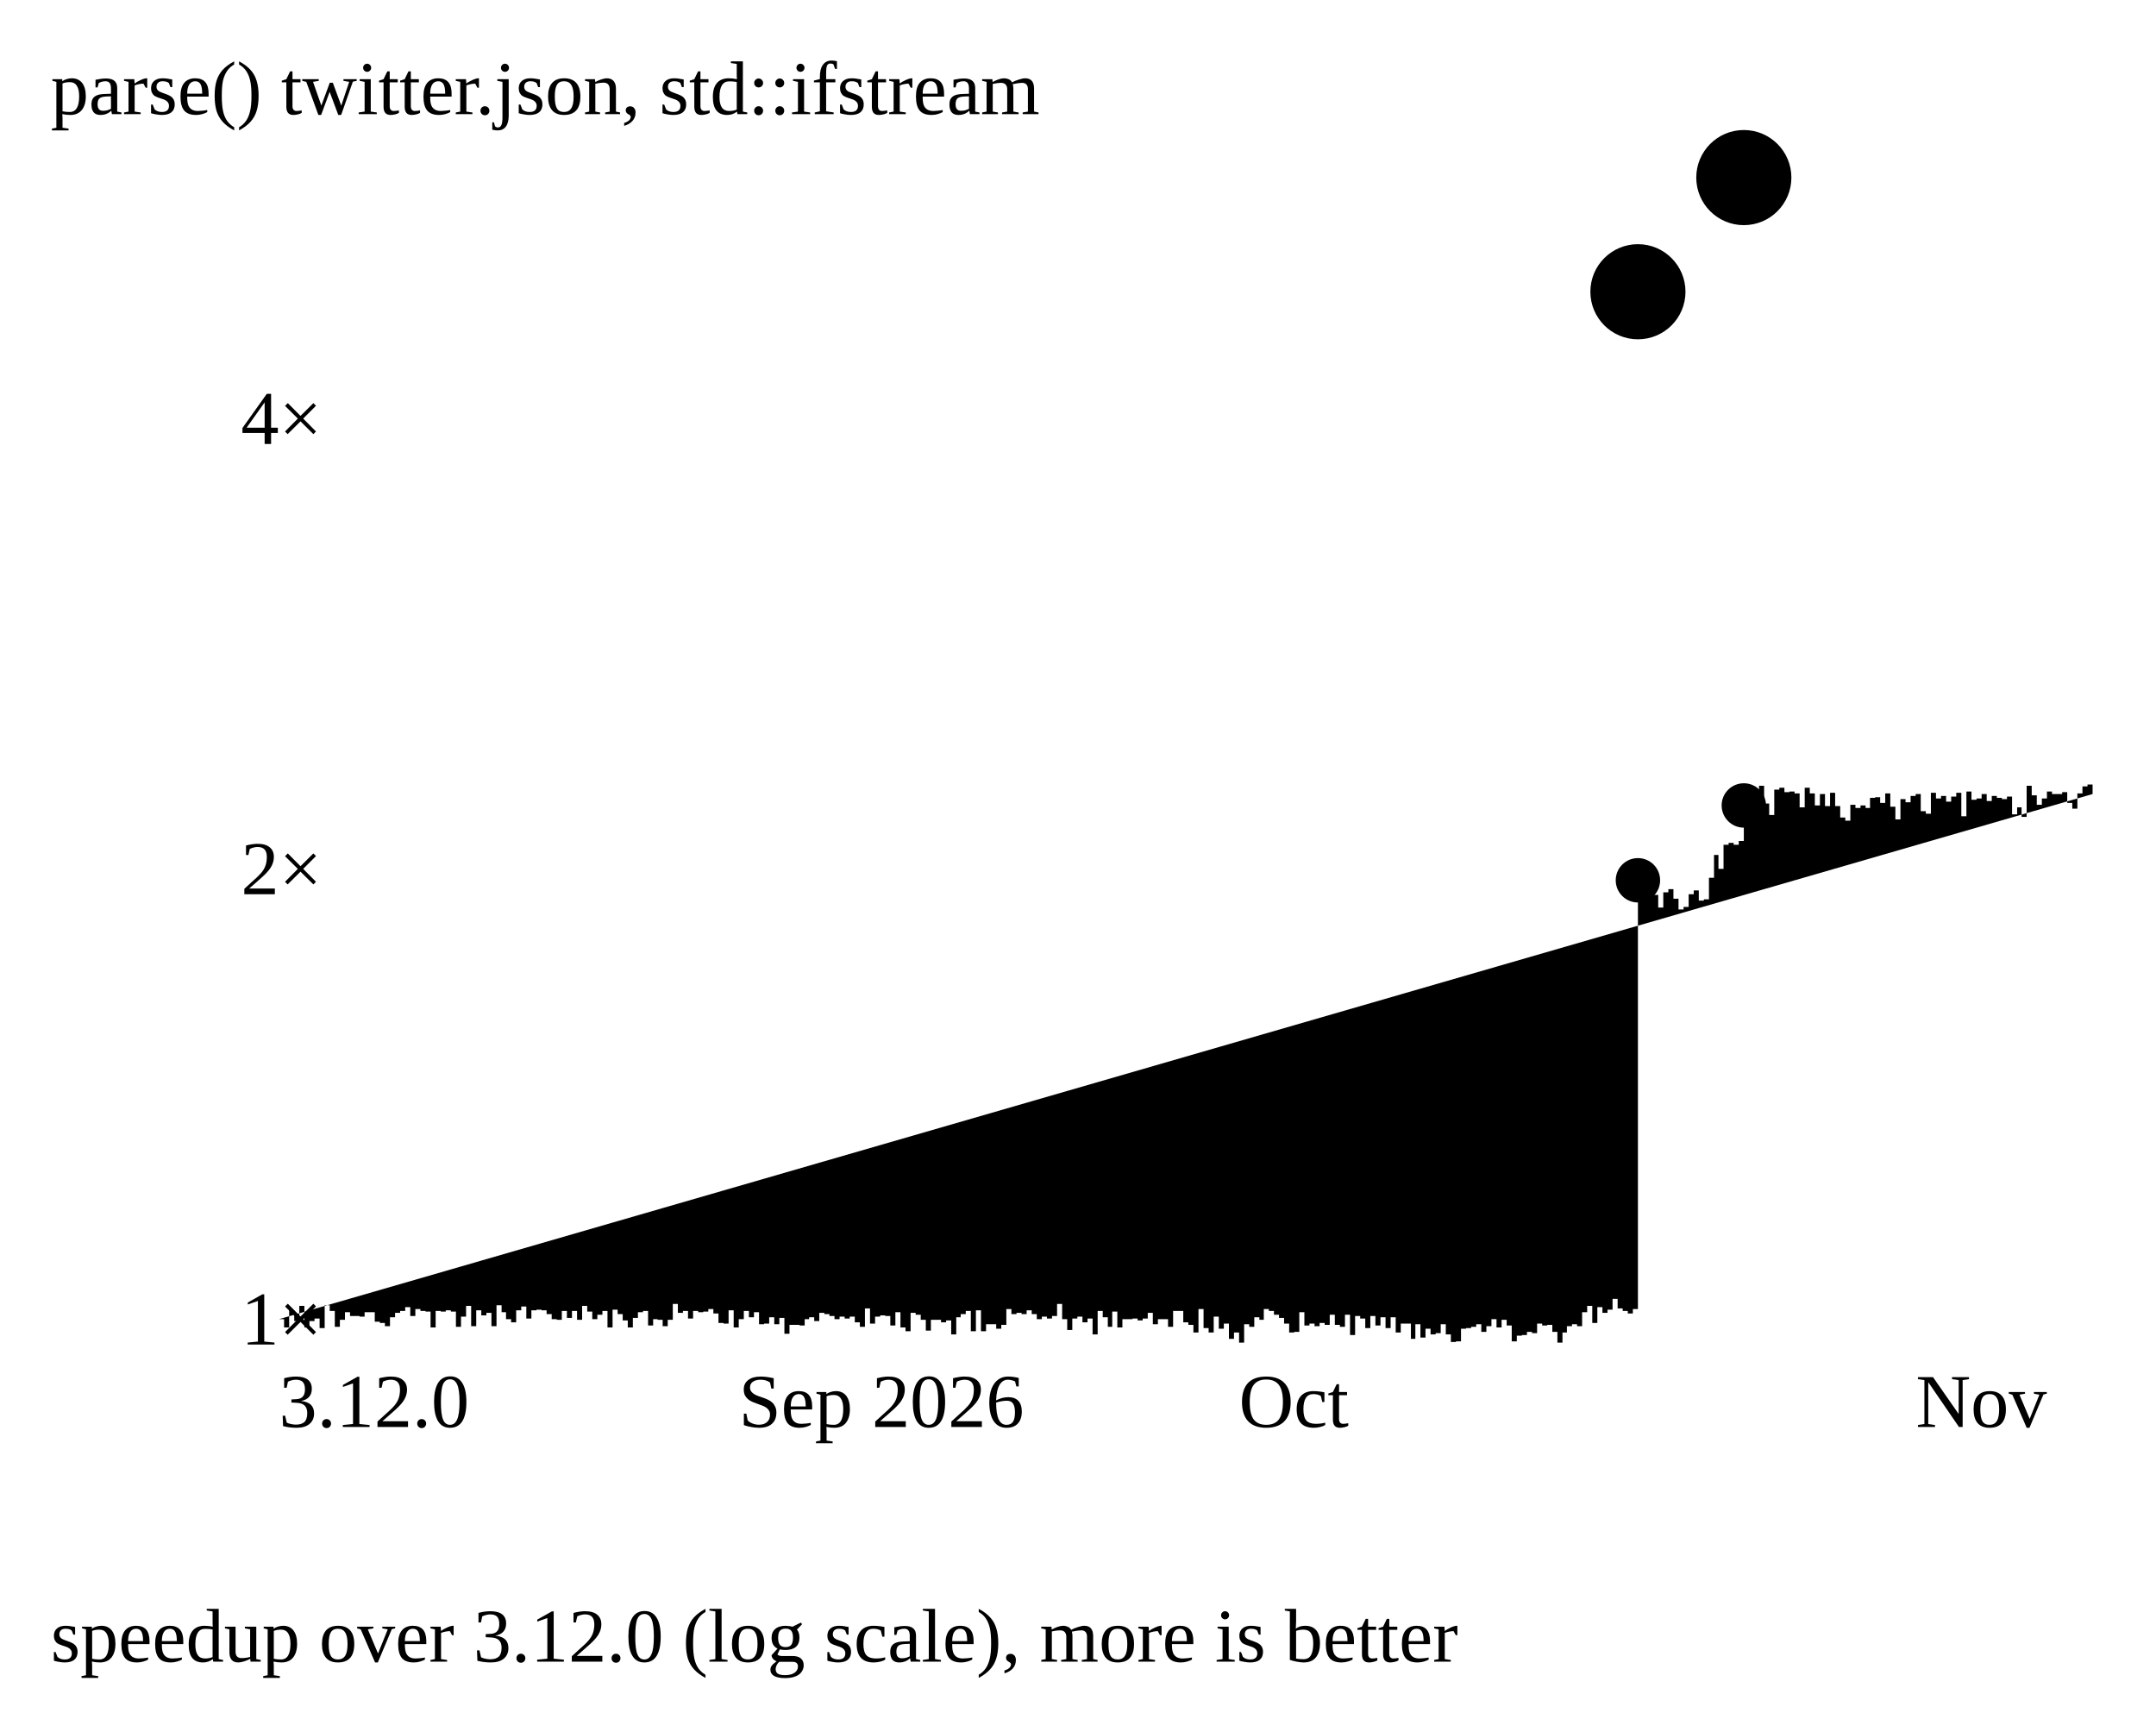
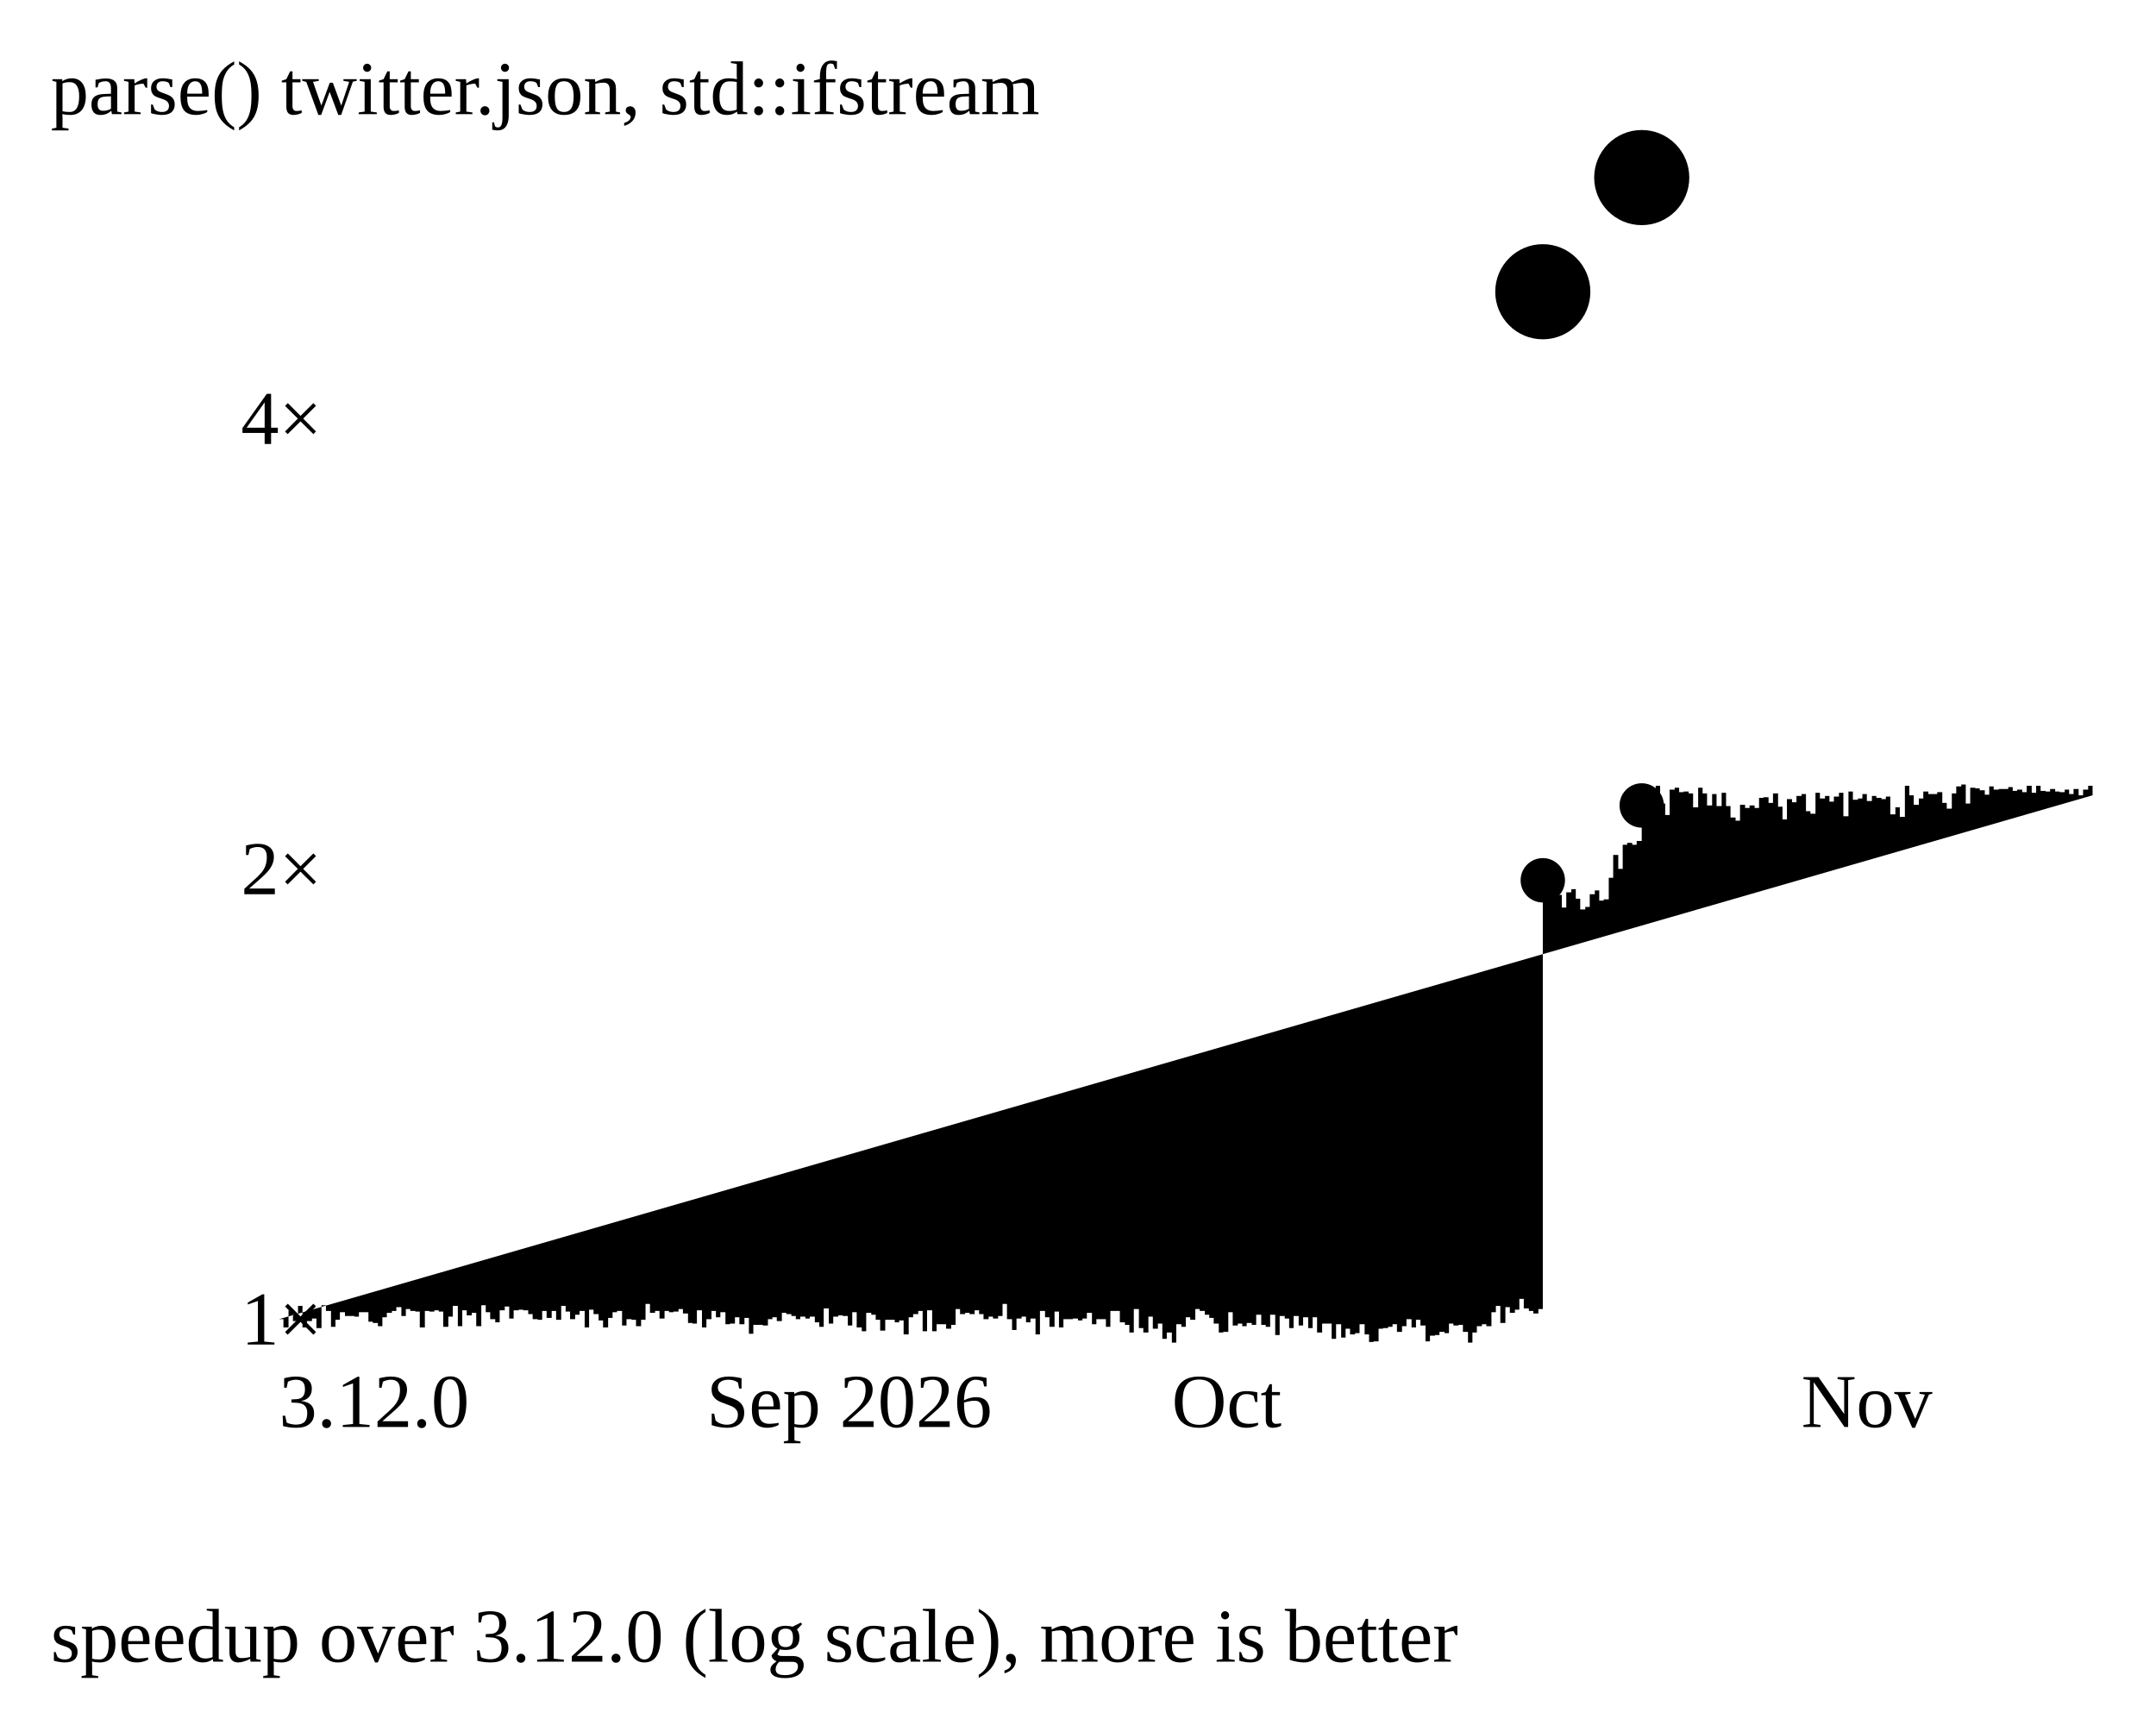
<svg xmlns="http://www.w3.org/2000/svg" class="nj-fig nj-charts nj-charts--timeline" viewBox="0 0 340 270" role="img" aria-labelledby="nj-blog-tl-parse_twitter_ifstream nj-blog-tl-parse_twitter_ifstream-d">
  <text class="nj-charts-panel" x="8" y="18">parse() twitter.json, std::ifstream</text>
  <line class="nj-charts-grid" x1="44" y1="208" x2="330" y2="208" />
  <text class="nj-charts-tick nj-charts-tick--r" x="38" y="212">1×</text>
  <line class="nj-charts-grid" x1="44" y1="137" x2="330" y2="137" />
  <text class="nj-charts-tick nj-charts-tick--r" x="38" y="141">2×</text>
  <line class="nj-charts-grid" x1="44" y1="66" x2="330" y2="66" />
  <text class="nj-charts-tick nj-charts-tick--r" x="38" y="70">4×</text>
  <line class="nj-charts-axis" x1="44" y1="208" x2="44" y2="212" />
  <text class="nj-charts-tick" x="44" y="225">3.12.0</text>
-   <line class="nj-charts-axis" x1="116.496" y1="208" x2="116.496" y2="212" />
-   <text class="nj-charts-tick" x="116.496" y="225">Sep 2026</text>
-   <line class="nj-charts-axis" x1="195.365" y1="208" x2="195.365" y2="212" />
-   <text class="nj-charts-tick" x="195.365" y="225">Oct</text>
-   <line class="nj-charts-axis" x1="302.117" y1="208" x2="302.117" y2="212" />
-   <text class="nj-charts-tick" x="302.117" y="225">Nov</text>
-   <polyline class="nj-charts-json" points="44.0,208.0 44.8,208.0 44.8,209.3 45.6,209.3 45.6,206.6 46.4,206.6 46.4,208.3 47.2,208.3 47.2,205.9 48.0,205.9 48.0,209.3 48.8,209.3 48.8,208.3 49.6,208.3 49.6,207.9 50.4,207.9 50.4,209.4 51.2,209.4 51.2,205.8 52.0,205.8 52.0,206.7 52.8,206.7 52.8,209.2 53.6,209.2 53.6,208.1 54.4,208.1 54.4,206.9 55.2,206.9 55.2,207.5 55.9,207.5 55.9,207.5 56.7,207.5 56.7,207.6 57.5,207.6 57.5,206.9 58.3,206.9 58.3,206.9 59.1,206.9 59.1,208.4 59.9,208.4 59.9,208.6 60.7,208.6 60.7,209.1 61.5,209.1 61.5,207.7 62.3,207.7 62.3,207.0 63.1,207.0 63.1,206.7 63.9,206.7 63.9,206.1 64.7,206.1 64.7,207.5 65.5,207.5 65.5,206.4 66.3,206.4 66.3,206.7 67.1,206.7 67.1,206.8 67.9,206.8 67.9,209.3 68.7,209.3 68.7,206.7 69.5,206.7 69.5,206.8 70.3,206.8 70.3,206.6 71.1,206.6 71.1,206.8 71.9,206.8 71.9,209.2 72.7,209.2 72.7,207.6 73.5,207.6 73.5,205.9 74.3,205.9 74.3,209.1 75.1,209.1 75.1,206.6 75.9,206.6 75.9,207.4 76.7,207.4 76.7,207.0 77.5,207.0 77.5,209.1 78.3,209.1 78.3,205.8 79.1,205.8 79.1,206.9 79.8,206.9 79.8,208.0 80.6,208.0 80.6,208.5 81.4,208.5 81.4,206.6 82.2,206.6 82.2,206.0 83.0,206.0 83.0,207.9 83.8,207.9 83.8,206.6 84.6,206.6 84.6,206.5 85.4,206.5 85.4,206.6 86.2,206.6 86.2,207.2 87.0,207.2 87.0,208.0 87.8,208.0 87.8,208.1 88.6,208.1 88.6,206.7 89.4,206.7 89.4,207.8 90.2,207.8 90.2,206.7 91.0,206.7 91.0,208.1 91.8,208.1 91.8,205.9 92.6,205.9 92.6,206.8 93.4,206.8 93.4,208.0 94.2,208.0 94.2,207.3 95.0,207.3 95.0,206.7 95.8,206.7 95.8,209.3 96.6,209.3 96.6,206.5 97.4,206.5 97.4,207.2 98.2,207.2 98.2,208.2 99.0,208.2 99.0,209.3 99.8,209.3 99.8,207.8 100.6,207.8 100.6,206.9 101.4,206.9 101.4,206.7 102.2,206.7 102.2,209.0 103.0,209.0 103.0,208.0 103.7,208.0 103.7,208.1 104.5,208.1 104.5,209.1 105.3,209.1 105.3,208.1 106.1,208.1 106.1,205.6 106.9,205.6 106.9,207.0 107.7,207.0 107.7,206.7 108.5,206.7 108.5,207.9 109.3,207.9 109.3,206.7 110.1,206.7 110.1,206.9 110.9,206.9 110.9,206.8 111.7,206.8 111.7,206.4 112.5,206.4 112.5,207.1 113.3,207.1 113.3,208.6 114.1,208.6 114.1,208.7 114.9,208.7 114.9,206.6 115.7,206.6 115.7,209.3 116.5,209.3 116.5,208.0 117.3,208.0 117.3,206.7 118.1,206.7 118.1,207.7 118.9,207.7 118.9,206.9 119.7,206.9 119.7,208.8 120.5,208.8 120.5,208.7 121.3,208.7 121.3,207.7 122.1,207.7 122.1,208.8 122.9,208.8 122.9,207.8 123.7,207.8 123.7,210.3 124.5,210.3 124.5,208.9 125.3,208.9 125.3,208.9 126.1,208.9 126.1,209.0 126.9,209.0 126.9,208.0 127.6,208.0 127.6,207.7 128.4,207.7 128.4,208.3 129.2,208.3 129.2,207.0 130.0,207.0 130.0,207.2 130.8,207.2 130.8,207.5 131.6,207.5 131.6,208.0 132.4,208.0 132.4,207.6 133.2,207.6 133.2,207.9 134.0,207.9 134.0,207.6 134.8,207.6 134.8,208.5 135.6,208.5 135.6,209.2 136.4,209.2 136.4,206.3 137.2,206.3 137.2,208.7 138.0,208.7 138.0,207.6 138.8,207.6 138.8,207.4 139.6,207.4 139.6,207.5 140.4,207.5 140.4,209.0 141.2,209.0 141.2,206.9 142.0,206.9 142.0,209.3 142.8,209.3 142.8,209.9 143.6,209.9 143.6,207.0 144.4,207.0 144.4,207.3 145.2,207.3 145.2,208.1 146.0,208.1 146.0,209.8 146.8,209.8 146.8,208.1 147.6,208.1 147.6,208.1 148.4,208.1 148.4,208.5 149.2,208.5 149.2,208.2 150.0,208.2 150.0,210.4 150.8,210.4 150.8,207.7 151.5,207.7 151.5,207.2 152.3,207.2 152.3,206.7 153.1,206.7 153.1,209.9 153.9,209.9 153.9,206.6 154.7,206.6 154.7,209.9 155.5,209.9 155.5,208.8 156.3,208.8 156.3,208.8 157.1,208.8 157.1,209.5 157.9,209.5 157.9,208.9 158.7,208.9 158.7,206.4 159.5,206.4 159.5,207.2 160.3,207.2 160.3,207.0 161.1,207.0 161.1,207.2 161.9,207.2 161.9,206.6 162.7,206.6 162.7,207.2 163.5,207.2 163.5,208.0 164.3,208.0 164.3,207.6 165.1,207.6 165.1,207.9 165.9,207.9 165.9,207.5 166.7,207.5 166.7,205.6 167.5,205.6 167.5,208.0 168.3,208.0 168.3,209.7 169.1,209.7 169.1,207.9 169.9,207.9 169.9,207.6 170.7,207.6 170.7,208.5 171.5,208.5 171.5,207.9 172.3,207.9 172.3,210.4 173.1,210.4 173.1,206.7 173.9,206.7 173.9,207.7 174.7,207.7 174.7,209.2 175.4,209.2 175.4,206.8 176.2,206.8 176.2,209.3 177.0,209.3 177.0,208.0 177.8,208.0 177.8,208.0 178.6,208.0 178.6,207.9 179.4,207.9 179.4,208.2 180.2,208.2 180.2,207.9 181.0,207.9 181.0,207.0 181.8,207.0 181.8,208.8 182.6,208.8 182.6,208.0 183.4,208.0 183.4,208.0 184.2,208.0 184.2,209.2 185.0,209.2 185.0,206.7 185.8,206.7 185.8,206.7 186.6,206.7 186.6,208.5 187.4,208.5 187.4,208.9 188.2,208.9 188.2,210.1 189.0,210.1 189.0,206.4 189.8,206.4 189.8,209.4 190.6,209.4 190.6,210.1 191.4,210.1 191.4,207.6 192.2,207.6 192.2,209.5 193.0,209.5 193.0,208.7 193.8,208.7 193.8,211.1 194.6,211.1 194.6,210.1 195.4,210.1 195.4,211.7 196.2,211.7 196.2,208.8 197.0,208.8 197.0,209.2 197.8,209.2 197.8,207.7 198.6,207.7 198.6,208.1 199.3,208.1 199.3,206.4 200.1,206.4 200.1,206.7 200.9,206.7 200.9,207.3 201.7,207.3 201.7,207.8 202.5,207.8 202.5,208.7 203.3,208.7 203.3,210.1 204.1,210.1 204.1,210.0 204.9,210.0 204.9,206.9 205.7,206.9 205.7,209.0 206.5,209.0 206.5,208.7 207.3,208.7 207.3,209.1 208.1,209.1 208.1,208.6 208.9,208.6 208.9,208.9 209.7,208.9 209.7,207.3 210.5,207.3 210.5,208.9 211.3,208.9 211.3,209.2 212.1,209.2 212.1,207.3 212.9,207.3 212.9,210.5 213.7,210.5 213.7,207.5 214.5,207.5 214.5,207.9 215.3,207.9 215.3,209.4 216.1,209.4 216.1,207.5 216.9,207.5 216.9,209.0 217.7,209.0 217.7,207.7 218.5,207.7 218.5,209.4 219.3,209.4 219.3,207.7 220.1,207.7 220.1,210.1 220.9,210.1 220.9,208.7 221.7,208.7 221.7,208.7 222.5,208.7 222.5,211.1 223.2,211.1 223.2,208.8 224.0,208.8 224.0,210.9 224.8,210.9 224.8,209.5 225.6,209.5 225.6,210.4 226.4,210.4 226.4,210.2 227.2,210.2 227.2,208.8 228.0,208.8 228.0,210.4 228.8,210.4 228.8,211.6 229.6,211.6 229.6,211.5 230.4,211.5 230.4,209.5 231.2,209.5 231.2,209.4 232.0,209.4 232.0,209.2 232.8,209.2 232.8,208.8 233.6,208.8 233.6,210.0 234.4,210.0 234.4,209.1 235.2,209.1 235.2,208.0 236.0,208.0 236.0,209.3 236.8,209.3 236.8,208.1 237.6,208.1 237.6,209.0 238.4,209.0 238.4,211.5 239.2,211.5 239.2,210.6 240.0,210.6 240.0,210.5 240.8,210.5 240.8,210.0 241.6,210.0 241.6,210.2 242.4,210.2 242.4,208.7 243.2,208.7 243.2,209.0 244.0,209.0 244.0,208.9 244.8,208.9 244.8,210.0 245.6,210.0 245.6,211.7 246.4,211.7 246.4,210.1 247.1,210.1 247.1,209.1 247.9,209.1 247.9,208.8 248.7,208.8 248.7,209.1 249.5,209.1 249.5,206.9 250.3,206.9 250.3,205.9 251.1,205.9 251.1,208.6 251.9,208.6 251.9,206.1 252.7,206.1 252.7,207.0 253.5,207.0 253.5,206.5 254.3,206.5 254.3,204.8 255.1,204.8 255.1,206.3 255.9,206.3 255.9,206.7 256.7,206.7 256.7,207.1 257.5,207.1 257.5,206.4 258.3,206.4 258.3,138.8 259.1,138.8 259.1,140.7 259.9,140.7 259.9,140.3 260.7,140.3 260.7,141.1 261.5,141.1 261.5,143.1 262.3,143.1 262.3,140.7 263.1,140.7 263.1,140.2 263.9,140.2 263.9,141.7 264.7,141.7 264.7,143.4 265.5,143.4 265.5,143.0 266.3,143.0 266.3,141.0 267.1,141.0 267.1,140.4 267.9,140.4 267.9,142.0 268.7,142.0 268.7,141.8 269.5,141.8 269.5,138.4 270.3,138.4 270.3,134.8 271.0,134.8 271.0,137.0 271.8,137.0 271.8,133.2 272.6,133.2 272.6,132.9 273.4,132.9 273.4,133.2 274.2,133.2 274.2,132.6 275.0,132.6 275.0,127.0 275.8,127.0 275.8,124.4 276.6,124.4 276.6,126.3 277.4,126.3 277.4,123.9 278.2,123.9 278.2,126.7 279.0,126.7 279.0,128.5 279.8,128.5 279.8,124.5 280.6,124.5 280.6,124.2 281.4,124.2 281.4,124.9 282.2,124.9 282.2,124.8 283.0,124.8 283.0,125.1 283.8,125.1 283.8,127.3 284.6,127.3 284.6,124.2 285.4,124.2 285.4,125.1 286.2,125.1 286.2,127.0 287.0,127.0 287.0,125.2 287.8,125.2 287.8,127.1 288.6,127.1 288.6,125.0 289.4,125.0 289.4,127.1 290.2,127.1 290.2,128.9 291.0,128.9 291.0,129.4 291.8,129.4 291.8,126.9 292.6,126.9 292.6,127.4 293.4,127.4 293.4,127.0 294.2,127.0 294.2,127.4 294.9,127.4 294.9,125.8 295.7,125.8 295.7,125.7 296.5,125.7 296.5,126.6 297.3,126.6 297.3,125.1 298.1,125.1 298.1,127.2 298.9,127.2 298.9,129.2 299.7,129.2 299.7,126.0 300.5,126.0 300.5,126.5 301.3,126.5 301.3,125.5 302.1,125.5 302.1,125.2 302.9,125.2 302.9,127.9 303.7,127.9 303.7,128.3 304.5,128.3 304.5,125.0 305.3,125.0 305.3,125.9 306.1,125.9 306.1,125.5 306.9,125.5 306.9,126.4 307.7,126.4 307.7,125.6 308.5,125.6 308.5,125.0 309.3,125.0 309.3,128.7 310.1,128.7 310.1,124.8 310.9,124.8 310.9,126.1 311.7,126.1 311.7,125.9 312.5,125.9 312.5,125.2 313.3,125.2 313.3,126.3 314.1,126.3 314.1,125.5 314.9,125.5 314.9,125.8 315.7,125.8 315.7,126.0 316.5,126.0 316.5,125.6 317.3,125.6 317.3,128.4 318.1,128.4 318.1,127.3 318.8,127.3 318.8,128.8 319.6,128.8 319.6,123.9 320.4,123.9 320.4,125.4 321.2,125.4 321.2,126.9 322.0,126.9 322.0,125.9 322.8,125.9 322.8,124.8 323.6,124.8 323.6,125.2 324.4,125.2 324.4,125.2 325.2,125.2 325.2,124.9 326.0,124.9 326.0,126.6 326.8,126.6 326.8,127.5 327.6,127.5 327.6,125.1 328.4,125.1 328.4,124.0 329.2,124.0 329.2,123.7 330.0,123.7 330.0,125.2" />
-   <circle class="nj-charts-json-dot" cx="258.3" cy="138.8" r="3.5" />
-   <line class="nj-charts-grid" stroke-dasharray="2 2" x1="258.3" y1="54.0" x2="258.3" y2="133.8" />
-   <circle class="nj-theme-dot" cx="258.3" cy="46.0" r="7.5" />
-   <text class="nj-theme-num" x="258.3" y="50.0" text-anchor="middle">1</text>
-   <circle class="nj-charts-json-dot" cx="275.0" cy="127.0" r="3.5" />
-   <line class="nj-charts-grid" stroke-dasharray="2 2" x1="275.0" y1="36.0" x2="275.0" y2="122.0" />
-   <circle class="nj-theme-dot" cx="275.0" cy="28.0" r="7.5" />
-   <text class="nj-theme-num" x="275.0" y="32.0" text-anchor="middle">1</text>
+   <line class="nj-charts-axis" x1="111.425" y1="208" x2="111.425" y2="212" />
+   <text class="nj-charts-tick" x="111.425" y="225">Sep 2026</text>
+   <line class="nj-charts-axis" x1="184.777" y1="208" x2="184.777" y2="212" />
+   <text class="nj-charts-tick" x="184.777" y="225">Oct</text>
+   <line class="nj-charts-axis" x1="284.062" y1="208" x2="284.062" y2="212" />
+   <text class="nj-charts-tick" x="284.062" y="225">Nov</text>
+   <polyline class="nj-charts-json" points="44.0,208.0 44.7,208.0 44.7,209.3 45.5,209.3 45.5,206.6 46.2,206.6 46.2,208.3 47.0,208.3 47.0,205.9 47.7,205.9 47.7,209.3 48.4,209.3 48.4,208.3 49.2,208.3 49.2,207.9 49.9,207.9 49.9,209.4 50.7,209.4 50.7,205.8 51.4,205.8 51.4,206.7 52.2,206.7 52.2,209.2 52.9,209.2 52.9,208.1 53.6,208.1 53.6,206.9 54.4,206.9 54.4,207.5 55.1,207.5 55.1,207.5 55.9,207.5 55.9,207.6 56.6,207.6 56.6,206.9 57.3,206.9 57.3,206.9 58.1,206.9 58.1,208.4 58.8,208.4 58.8,208.6 59.6,208.6 59.6,209.1 60.3,209.1 60.3,207.7 61.0,207.7 61.0,207.0 61.8,207.0 61.8,206.7 62.5,206.7 62.5,206.1 63.3,206.1 63.3,207.5 64.0,207.5 64.0,206.4 64.7,206.4 64.7,206.7 65.5,206.7 65.5,206.8 66.2,206.8 66.2,209.3 67.0,209.3 67.0,206.7 67.7,206.7 67.7,206.8 68.5,206.8 68.5,206.6 69.2,206.6 69.2,206.8 69.9,206.8 69.9,209.2 70.7,209.2 70.7,207.6 71.4,207.6 71.4,205.9 72.2,205.9 72.2,209.1 72.9,209.1 72.9,206.6 73.6,206.6 73.6,207.4 74.4,207.4 74.4,207.0 75.1,207.0 75.1,209.1 75.9,209.1 75.9,205.8 76.6,205.8 76.6,206.9 77.3,206.9 77.3,208.0 78.1,208.0 78.1,208.5 78.8,208.5 78.8,206.6 79.6,206.6 79.6,206.0 80.3,206.0 80.3,207.9 81.0,207.9 81.0,206.6 81.8,206.6 81.8,206.5 82.5,206.5 82.5,206.6 83.3,206.6 83.3,207.2 84.0,207.2 84.0,208.0 84.8,208.0 84.8,208.1 85.5,208.1 85.5,206.7 86.2,206.7 86.2,207.8 87.0,207.8 87.0,206.7 87.7,206.7 87.7,208.1 88.5,208.1 88.5,205.9 89.2,205.9 89.2,206.8 89.9,206.8 89.9,208.0 90.7,208.0 90.7,207.3 91.4,207.3 91.4,206.7 92.2,206.7 92.2,209.3 92.9,209.3 92.9,206.5 93.6,206.5 93.6,207.2 94.4,207.2 94.4,208.2 95.1,208.2 95.1,209.3 95.9,209.3 95.9,207.8 96.6,207.8 96.6,206.9 97.3,206.9 97.3,206.7 98.1,206.7 98.1,209.0 98.8,209.0 98.8,208.0 99.6,208.0 99.6,208.1 100.3,208.1 100.3,209.1 101.1,209.1 101.1,208.1 101.8,208.1 101.8,205.6 102.5,205.6 102.5,207.0 103.3,207.0 103.3,206.7 104.0,206.7 104.0,207.9 104.8,207.9 104.8,206.7 105.5,206.7 105.5,206.9 106.2,206.9 106.2,206.8 107.0,206.8 107.0,206.4 107.7,206.4 107.7,207.1 108.5,207.1 108.5,208.6 109.2,208.6 109.2,208.7 109.9,208.7 109.9,206.6 110.7,206.6 110.7,209.3 111.4,209.3 111.4,208.0 112.2,208.0 112.2,206.7 112.9,206.7 112.9,207.7 113.6,207.7 113.6,206.9 114.4,206.9 114.4,208.8 115.1,208.8 115.1,208.7 115.9,208.7 115.9,207.7 116.6,207.7 116.6,208.8 117.4,208.8 117.4,207.8 118.1,207.8 118.1,210.3 118.8,210.3 118.8,208.9 119.6,208.9 119.6,208.9 120.3,208.9 120.3,209.0 121.1,209.0 121.1,208.0 121.8,208.0 121.8,207.7 122.5,207.7 122.5,208.3 123.3,208.3 123.3,207.0 124.0,207.0 124.0,207.2 124.8,207.2 124.8,207.5 125.5,207.5 125.5,208.0 126.2,208.0 126.2,207.6 127.0,207.6 127.0,207.9 127.7,207.9 127.7,207.6 128.5,207.6 128.5,208.5 129.2,208.5 129.2,209.2 129.9,209.2 129.9,206.3 130.7,206.3 130.7,208.7 131.4,208.7 131.4,207.6 132.2,207.6 132.2,207.4 132.9,207.4 132.9,207.5 133.7,207.5 133.7,209.0 134.4,209.0 134.4,206.9 135.1,206.9 135.1,209.3 135.9,209.3 135.9,209.9 136.6,209.9 136.6,207.0 137.4,207.0 137.4,207.3 138.1,207.3 138.1,208.1 138.8,208.1 138.8,209.8 139.6,209.8 139.6,208.1 140.3,208.1 140.3,208.1 141.1,208.1 141.1,208.5 141.8,208.5 141.8,208.2 142.5,208.2 142.5,210.4 143.3,210.4 143.3,207.7 144.0,207.7 144.0,207.2 144.8,207.2 144.8,206.7 145.5,206.7 145.5,209.9 146.2,209.9 146.2,206.6 147.0,206.6 147.0,209.9 147.7,209.9 147.7,208.8 148.5,208.8 148.5,208.8 149.2,208.8 149.2,209.5 150.0,209.5 150.0,208.9 150.7,208.9 150.7,206.4 151.4,206.4 151.4,207.2 152.2,207.2 152.2,207.0 152.9,207.0 152.9,207.2 153.7,207.2 153.7,206.6 154.4,206.6 154.4,207.2 155.1,207.2 155.1,208.0 155.9,208.0 155.9,207.6 156.6,207.6 156.6,207.9 157.4,207.9 157.4,207.5 158.1,207.5 158.1,205.6 158.8,205.6 158.8,208.0 159.6,208.0 159.6,209.7 160.3,209.7 160.3,207.9 161.1,207.9 161.1,207.6 161.8,207.6 161.8,208.5 162.5,208.5 162.5,207.9 163.3,207.9 163.3,210.4 164.0,210.4 164.0,206.7 164.8,206.7 164.8,207.7 165.5,207.7 165.5,209.2 166.3,209.2 166.3,206.8 167.0,206.8 167.0,209.3 167.7,209.3 167.7,208.0 168.5,208.0 168.5,208.0 169.2,208.0 169.2,207.9 170.0,207.9 170.0,208.2 170.7,208.2 170.7,207.9 171.4,207.9 171.4,207.0 172.2,207.0 172.2,208.8 172.9,208.8 172.9,208.0 173.7,208.0 173.7,208.0 174.4,208.0 174.4,209.2 175.1,209.2 175.1,206.7 175.9,206.7 175.9,206.7 176.6,206.7 176.6,208.5 177.4,208.5 177.4,208.9 178.1,208.9 178.1,210.1 178.8,210.1 178.8,206.4 179.6,206.4 179.6,209.4 180.3,209.4 180.3,210.1 181.1,210.1 181.1,207.6 181.8,207.6 181.8,209.5 182.6,209.5 182.6,208.7 183.3,208.7 183.3,211.1 184.0,211.1 184.0,210.1 184.8,210.1 184.8,211.7 185.5,211.7 185.5,208.8 186.3,208.8 186.3,209.2 187.0,209.2 187.0,207.7 187.7,207.7 187.7,208.1 188.5,208.1 188.5,206.4 189.2,206.4 189.2,206.7 190.0,206.7 190.0,207.3 190.7,207.3 190.7,207.8 191.4,207.8 191.4,208.7 192.2,208.7 192.2,210.1 192.9,210.1 192.9,210.0 193.7,210.0 193.7,206.9 194.4,206.9 194.4,209.0 195.2,209.0 195.2,208.7 195.9,208.7 195.9,209.1 196.6,209.1 196.6,208.6 197.4,208.6 197.4,208.9 198.1,208.9 198.1,207.3 198.9,207.3 198.9,208.9 199.6,208.9 199.6,209.2 200.3,209.2 200.3,207.3 201.1,207.3 201.1,210.5 201.8,210.5 201.8,207.5 202.6,207.5 202.6,207.9 203.3,207.9 203.3,209.4 204.0,209.4 204.0,207.5 204.8,207.5 204.8,209.0 205.5,209.0 205.5,207.7 206.3,207.7 206.3,209.4 207.0,209.4 207.0,207.7 207.7,207.7 207.7,210.1 208.5,210.1 208.5,208.7 209.2,208.7 209.2,208.7 210.0,208.7 210.0,211.1 210.7,211.1 210.7,208.8 211.5,208.8 211.5,210.9 212.2,210.9 212.2,209.5 212.9,209.5 212.9,210.4 213.7,210.4 213.7,210.2 214.4,210.2 214.4,208.8 215.2,208.8 215.2,210.4 215.9,210.4 215.9,211.6 216.6,211.6 216.6,211.5 217.4,211.5 217.4,209.5 218.1,209.5 218.1,209.4 218.9,209.4 218.9,209.2 219.6,209.2 219.6,208.8 220.3,208.8 220.3,210.0 221.1,210.0 221.1,209.1 221.8,209.1 221.8,208.0 222.6,208.0 222.6,209.3 223.3,209.3 223.3,208.1 224.0,208.1 224.0,209.0 224.8,209.0 224.8,211.5 225.5,211.5 225.5,210.6 226.3,210.6 226.3,210.5 227.0,210.5 227.0,210.0 227.8,210.0 227.8,210.2 228.5,210.2 228.5,208.7 229.2,208.7 229.2,209.0 230.0,209.0 230.0,208.9 230.7,208.9 230.7,210.0 231.5,210.0 231.5,211.7 232.2,211.7 232.2,210.1 232.9,210.1 232.9,209.1 233.7,209.1 233.7,208.8 234.4,208.8 234.4,209.1 235.2,209.1 235.2,206.9 235.9,206.9 235.9,205.9 236.6,205.9 236.6,208.6 237.4,208.6 237.4,206.1 238.1,206.1 238.1,207.0 238.9,207.0 238.9,206.5 239.6,206.5 239.6,204.8 240.3,204.8 240.3,206.3 241.1,206.3 241.1,206.7 241.8,206.7 241.8,207.1 242.6,207.1 242.6,206.4 243.3,206.4 243.3,138.8 244.1,138.8 244.1,140.7 244.8,140.7 244.8,140.3 245.5,140.3 245.5,141.1 246.3,141.1 246.3,143.1 247.0,143.1 247.0,140.7 247.8,140.7 247.8,140.2 248.5,140.2 248.5,141.7 249.2,141.7 249.2,143.4 250.0,143.4 250.0,143.0 250.7,143.0 250.7,141.0 251.5,141.0 251.5,140.4 252.2,140.4 252.2,142.0 252.9,142.0 252.9,141.8 253.7,141.8 253.7,138.4 254.4,138.4 254.4,134.8 255.2,134.8 255.2,137.0 255.9,137.0 255.9,133.2 256.6,133.2 256.6,132.9 257.4,132.9 257.4,133.2 258.1,133.2 258.1,132.6 258.9,132.6 258.9,127.0 259.6,127.0 259.6,124.4 260.4,124.4 260.4,126.3 261.1,126.3 261.1,123.9 261.8,123.9 261.8,126.7 262.6,126.7 262.6,128.5 263.3,128.5 263.3,124.5 264.1,124.5 264.1,124.2 264.8,124.2 264.8,124.9 265.5,124.9 265.5,124.8 266.3,124.8 266.3,125.1 267.0,125.1 267.0,127.3 267.8,127.3 267.8,124.2 268.5,124.2 268.5,125.1 269.2,125.1 269.2,127.0 270.0,127.0 270.0,125.2 270.7,125.2 270.7,127.1 271.5,127.1 271.5,125.0 272.2,125.0 272.2,127.1 272.9,127.1 272.9,128.9 273.7,128.9 273.7,129.4 274.4,129.4 274.4,126.9 275.2,126.9 275.2,127.4 275.9,127.4 275.9,127.0 276.7,127.0 276.7,127.4 277.4,127.4 277.4,125.8 278.1,125.8 278.1,125.7 278.9,125.7 278.9,126.6 279.6,126.6 279.6,125.1 280.4,125.1 280.4,127.2 281.1,127.2 281.1,129.2 281.8,129.2 281.8,126.0 282.6,126.0 282.6,126.5 283.3,126.5 283.3,125.5 284.1,125.5 284.1,125.2 284.8,125.2 284.8,127.9 285.5,127.9 285.5,128.3 286.3,128.3 286.3,125.0 287.0,125.0 287.0,125.9 287.8,125.9 287.8,125.5 288.5,125.5 288.5,126.4 289.2,126.4 289.2,125.6 290.0,125.6 290.0,125.0 290.7,125.0 290.7,128.7 291.5,128.7 291.5,124.8 292.2,124.8 292.2,126.1 293.0,126.1 293.0,125.9 293.7,125.9 293.7,125.2 294.4,125.2 294.4,126.3 295.2,126.3 295.2,125.5 295.9,125.5 295.9,125.8 296.7,125.8 296.7,126.0 297.4,126.0 297.4,125.6 298.1,125.6 298.1,128.4 298.9,128.4 298.9,127.3 299.6,127.3 299.6,128.8 300.4,128.8 300.4,123.9 301.1,123.9 301.1,125.4 301.8,125.4 301.8,126.9 302.6,126.9 302.6,125.9 303.3,125.9 303.3,124.8 304.1,124.8 304.1,125.2 304.8,125.2 304.8,125.2 305.5,125.2 305.5,124.9 306.3,124.9 306.3,126.6 307.0,126.6 307.0,127.5 307.8,127.5 307.8,125.1 308.5,125.1 308.5,124.0 309.3,124.0 309.3,123.7 310.0,123.7 310.0,126.7 310.7,126.7 310.7,124.2 311.5,124.2 311.5,124.3 312.2,124.3 312.2,124.6 313.0,124.6 313.0,125.3 313.7,125.3 313.7,124.0 314.4,124.0 314.4,124.5 315.2,124.5 315.2,124.4 315.9,124.4 315.9,124.4 316.7,124.4 316.7,124.1 317.4,124.1 317.4,124.7 318.1,124.7 318.1,124.5 318.9,124.5 318.9,124.9 319.6,124.9 319.6,123.9 320.4,123.9 320.4,125.0 321.1,125.0 321.1,123.9 321.8,123.9 321.8,124.7 322.6,124.7 322.6,124.8 323.3,124.8 323.3,124.4 324.1,124.4 324.1,124.8 324.8,124.8 324.8,124.9 325.6,124.9 325.6,124.5 326.3,124.5 326.3,125.2 327.0,125.2 327.0,124.4 327.8,124.4 327.8,125.4 328.5,125.4 328.5,124.5 329.3,124.5 329.3,123.9 330.0,123.9 330.0,125.4" />
+   <circle class="nj-charts-json-dot" cx="243.3" cy="138.8" r="3.5" />
+   <line class="nj-charts-grid" stroke-dasharray="2 2" x1="243.3" y1="54.0" x2="243.3" y2="133.8" />
+   <circle class="nj-theme-dot" cx="243.3" cy="46.0" r="7.5" />
+   <text class="nj-theme-num" x="243.3" y="50.0" text-anchor="middle">1</text>
+   <circle class="nj-charts-json-dot" cx="258.9" cy="127.0" r="3.5" />
+   <line class="nj-charts-grid" stroke-dasharray="2 2" x1="258.9" y1="36.0" x2="258.9" y2="122.0" />
+   <circle class="nj-theme-dot" cx="258.9" cy="28.0" r="7.5" />
+   <text class="nj-theme-num" x="258.9" y="32.0" text-anchor="middle">1</text>
  <line class="nj-charts-axis" x1="44" y1="208" x2="330" y2="208" />
  <text class="nj-charts-note" x="8" y="262">speedup over 3.12.0 (log scale), more is better</text>
</svg>
